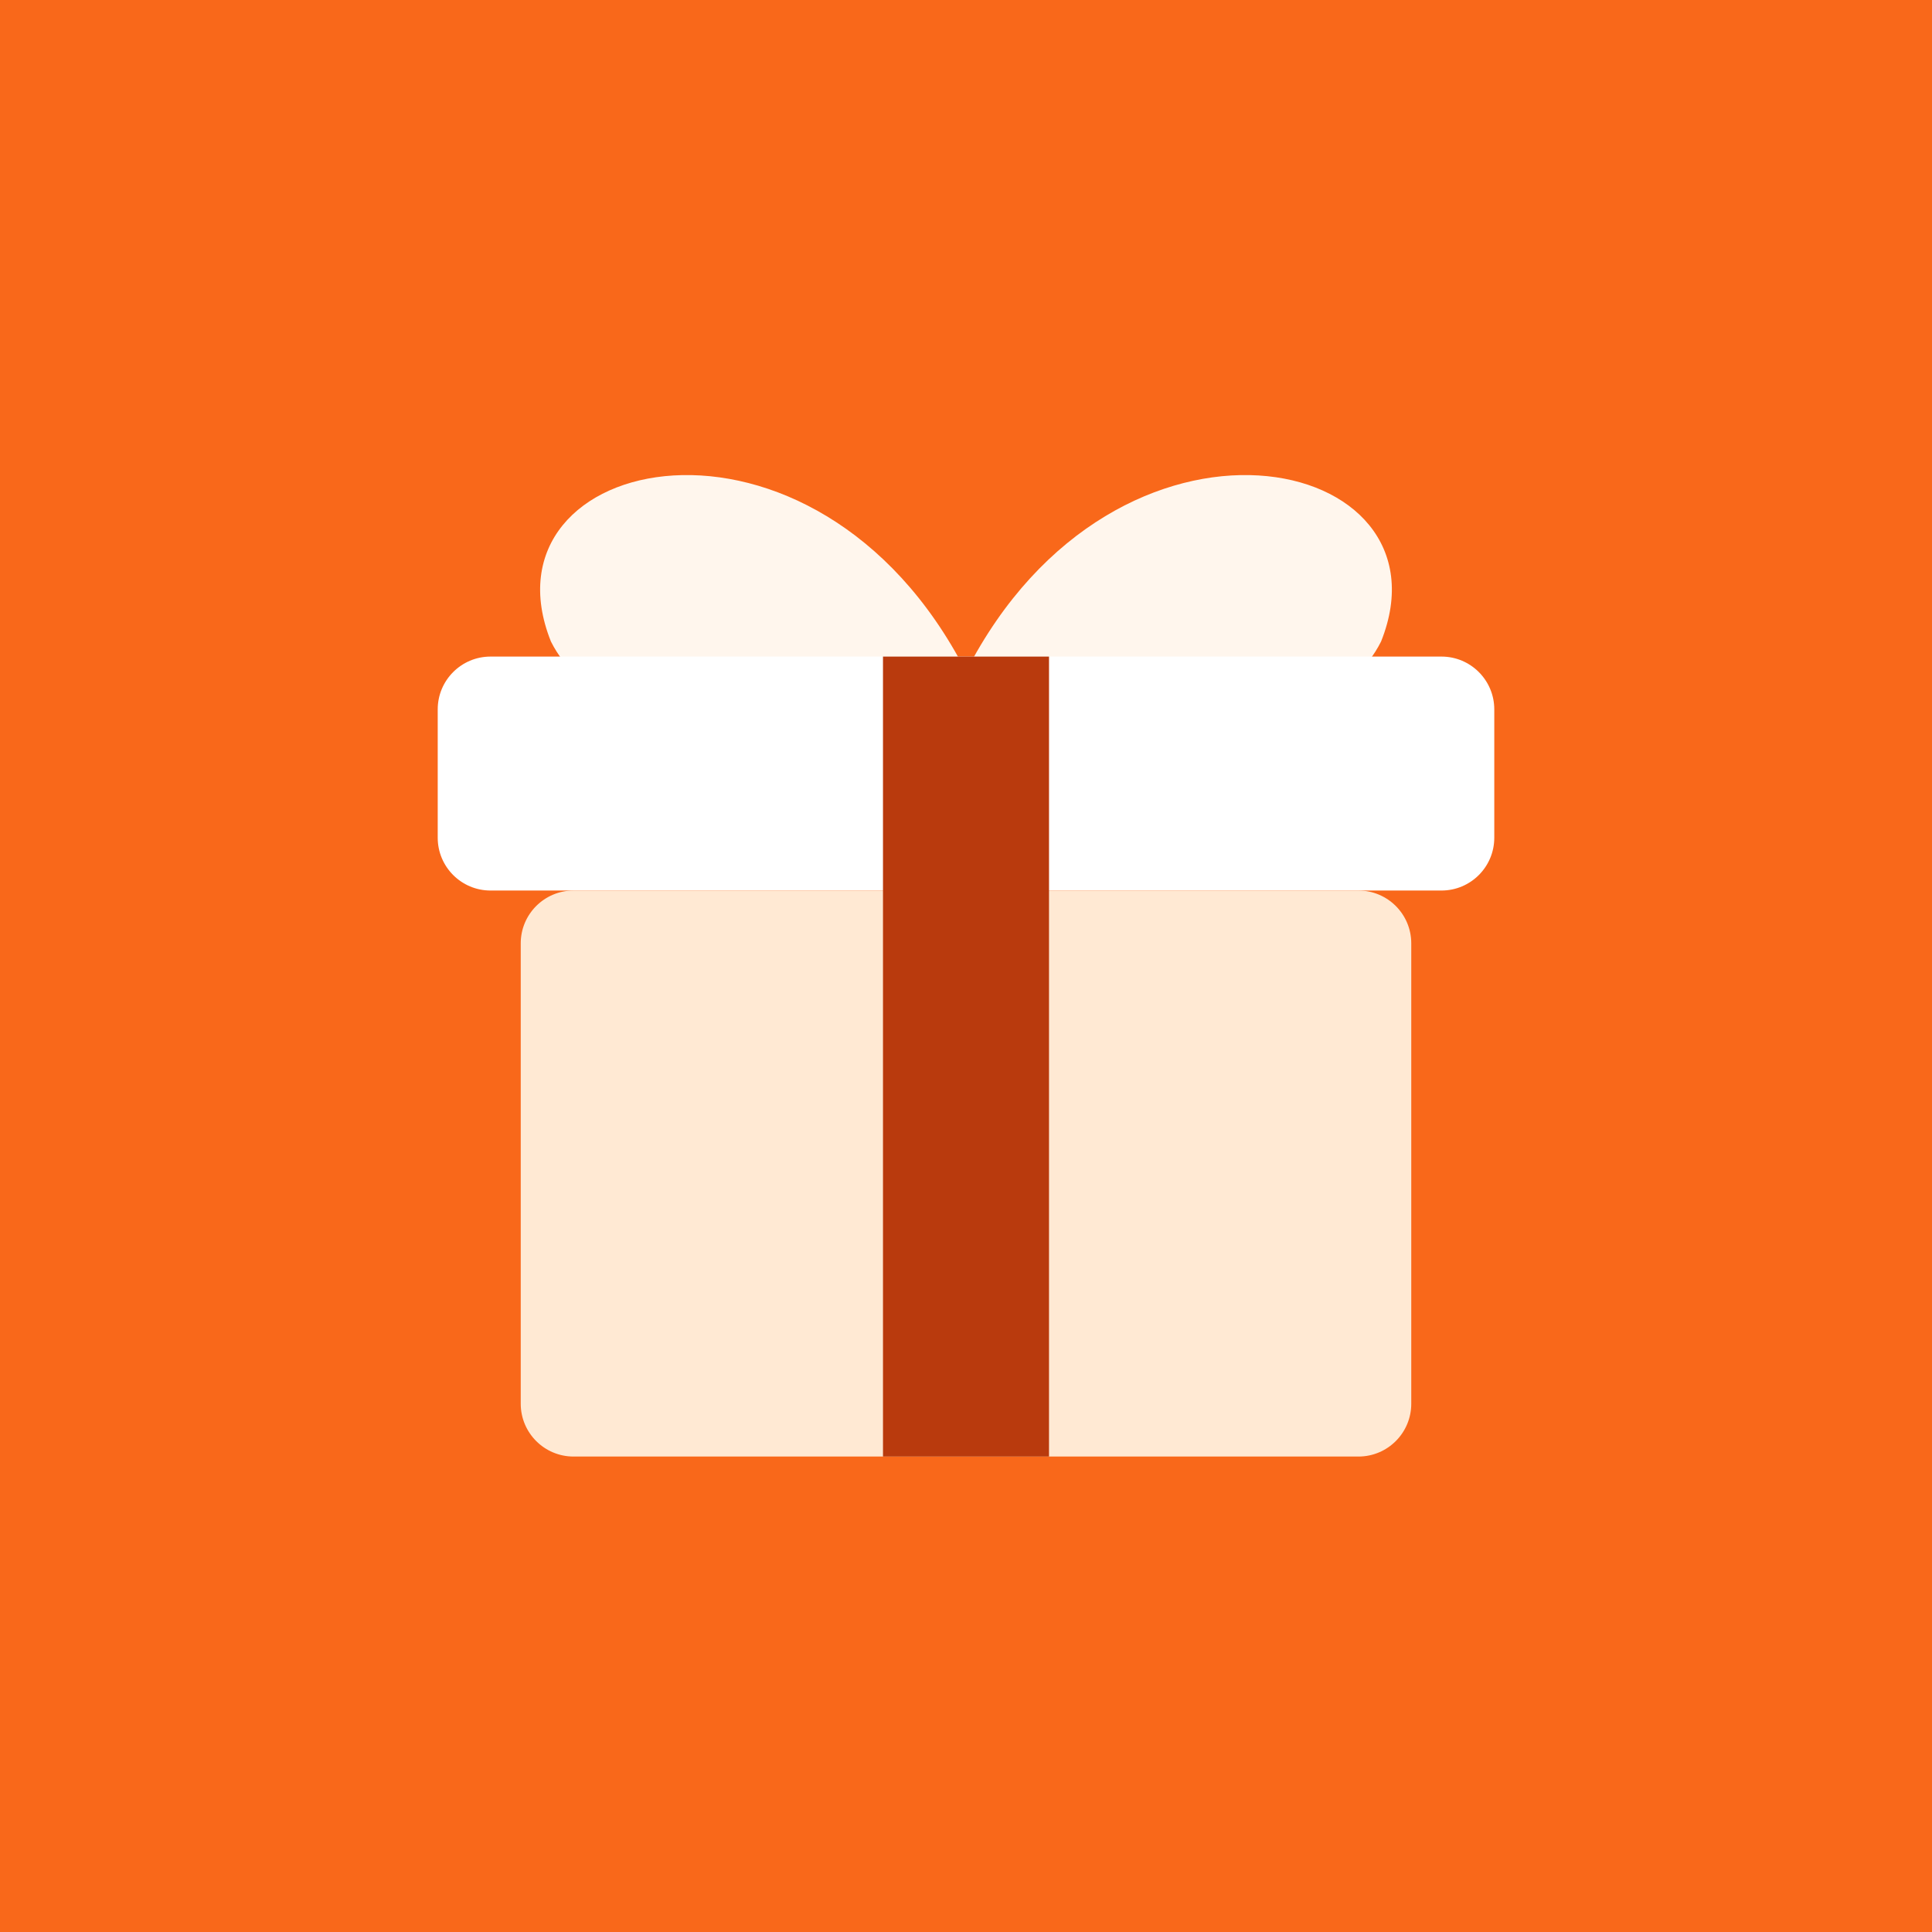
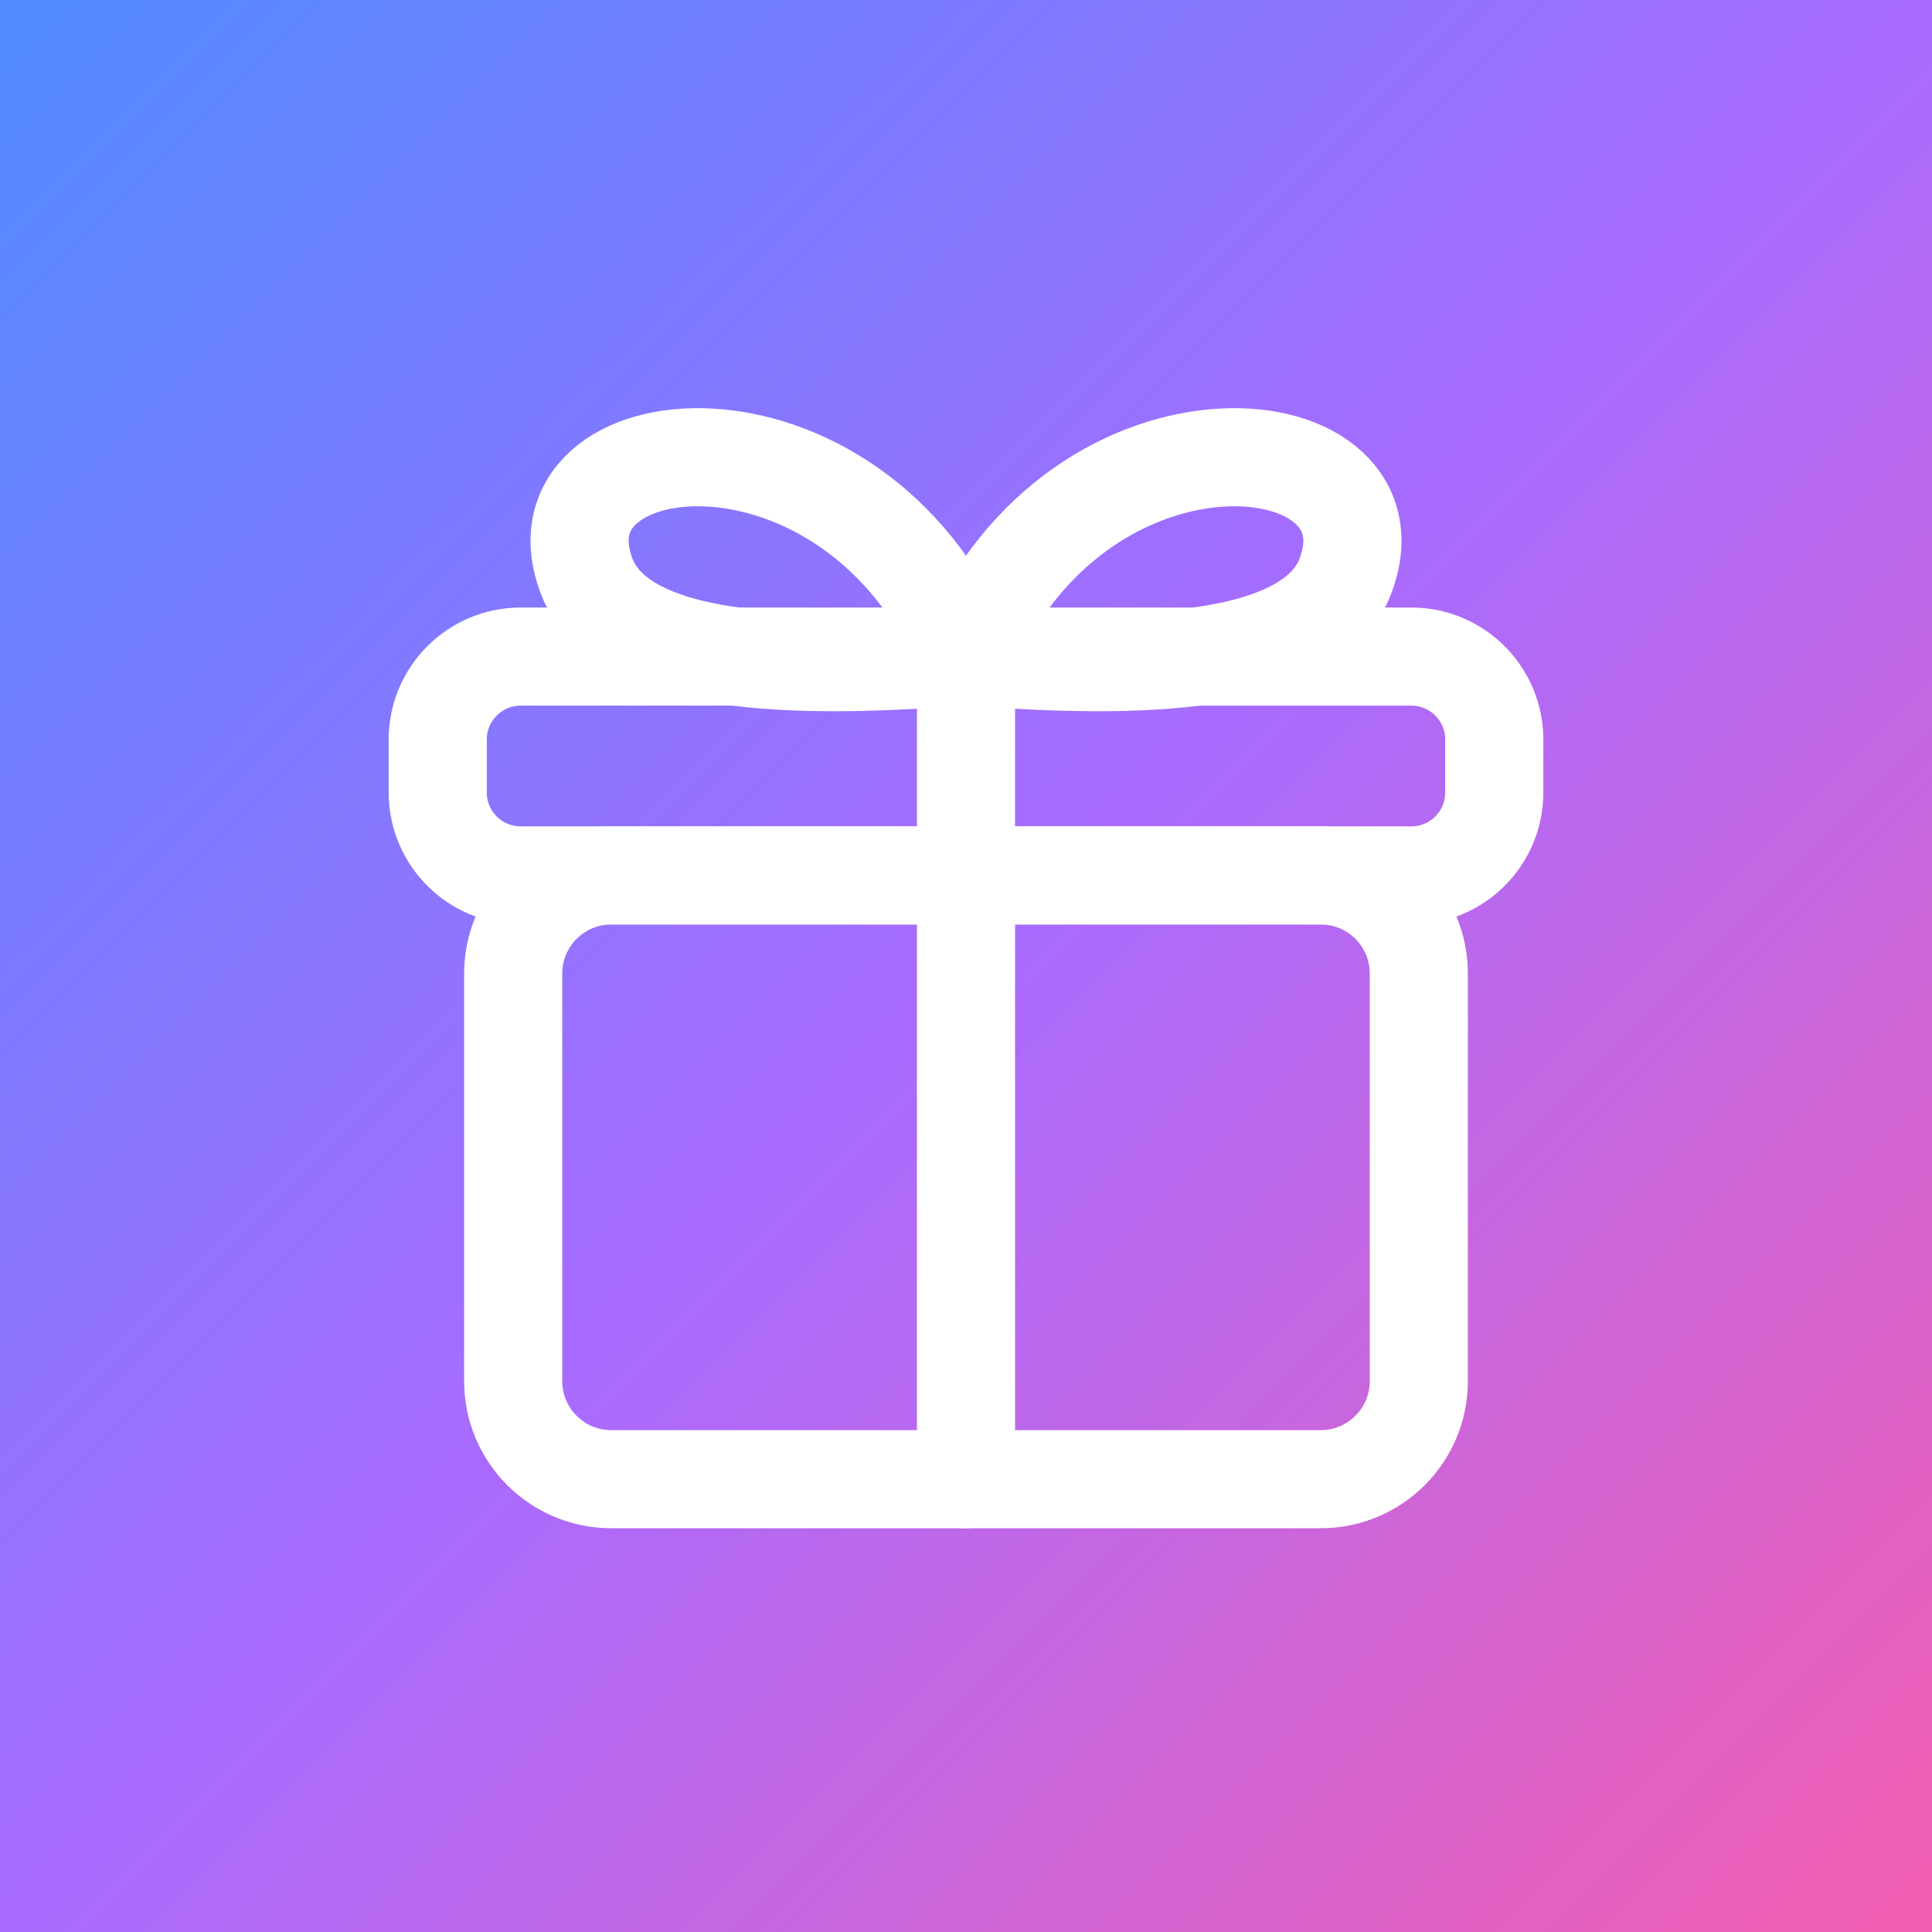
<svg xmlns="http://www.w3.org/2000/svg" viewBox="0 0 512 512">
-   <rect width="512" height="512" fill="#f9681a" />
-   <g transform="translate(256 270)">
-     <path d="M0 -92 C -40 -170 -130 -150 -110 -100 C -95 -70 -40 -80 0 -92 Z" fill="#fff6ed" />
-     <path d="M0 -92 C 40 -170 130 -150 110 -100 C 95 -70 40 -80 0 -92 Z" fill="#fff6ed" />
-     <rect x="-140" y="-96" width="280" height="62" rx="14" fill="#ffffff" />
-     <rect x="-118" y="-34" width="236" height="150" rx="14" fill="#ffe9d3" />
-     <rect x="-22" y="-96" width="44" height="212" fill="#b93a0d" />
+   <defs>
+     <linearGradient id="bg" x1="0" y1="0" x2="1" y2="1">
+       <stop offset="0" stop-color="#4F8BFF" />
+       <stop offset="0.5" stop-color="#A86BFF" />
+       <stop offset="1" stop-color="#F45FB0" />
+     </linearGradient>
+   </defs>
+   <rect width="512" height="512" fill="url(#bg)" />
+   <g transform="translate(256 272)" fill="none" stroke="#ffffff" stroke-width="26" stroke-linecap="round" stroke-linejoin="round">
+     <rect x="-120" y="-40" width="240" height="160" rx="26" />
+     <rect x="-140" y="-98" width="280" height="58" rx="22" />
+     <path d="M0 -98 V 120" />
+     <path d="M0 -98 C -30 -170 -118 -160 -100 -118 C -88 -92 -30 -96 0 -98 Z" />
+     <path d="M0 -98 C 30 -170 118 -160 100 -118 C 88 -92 30 -96 0 -98 Z" />
  </g>
</svg>
